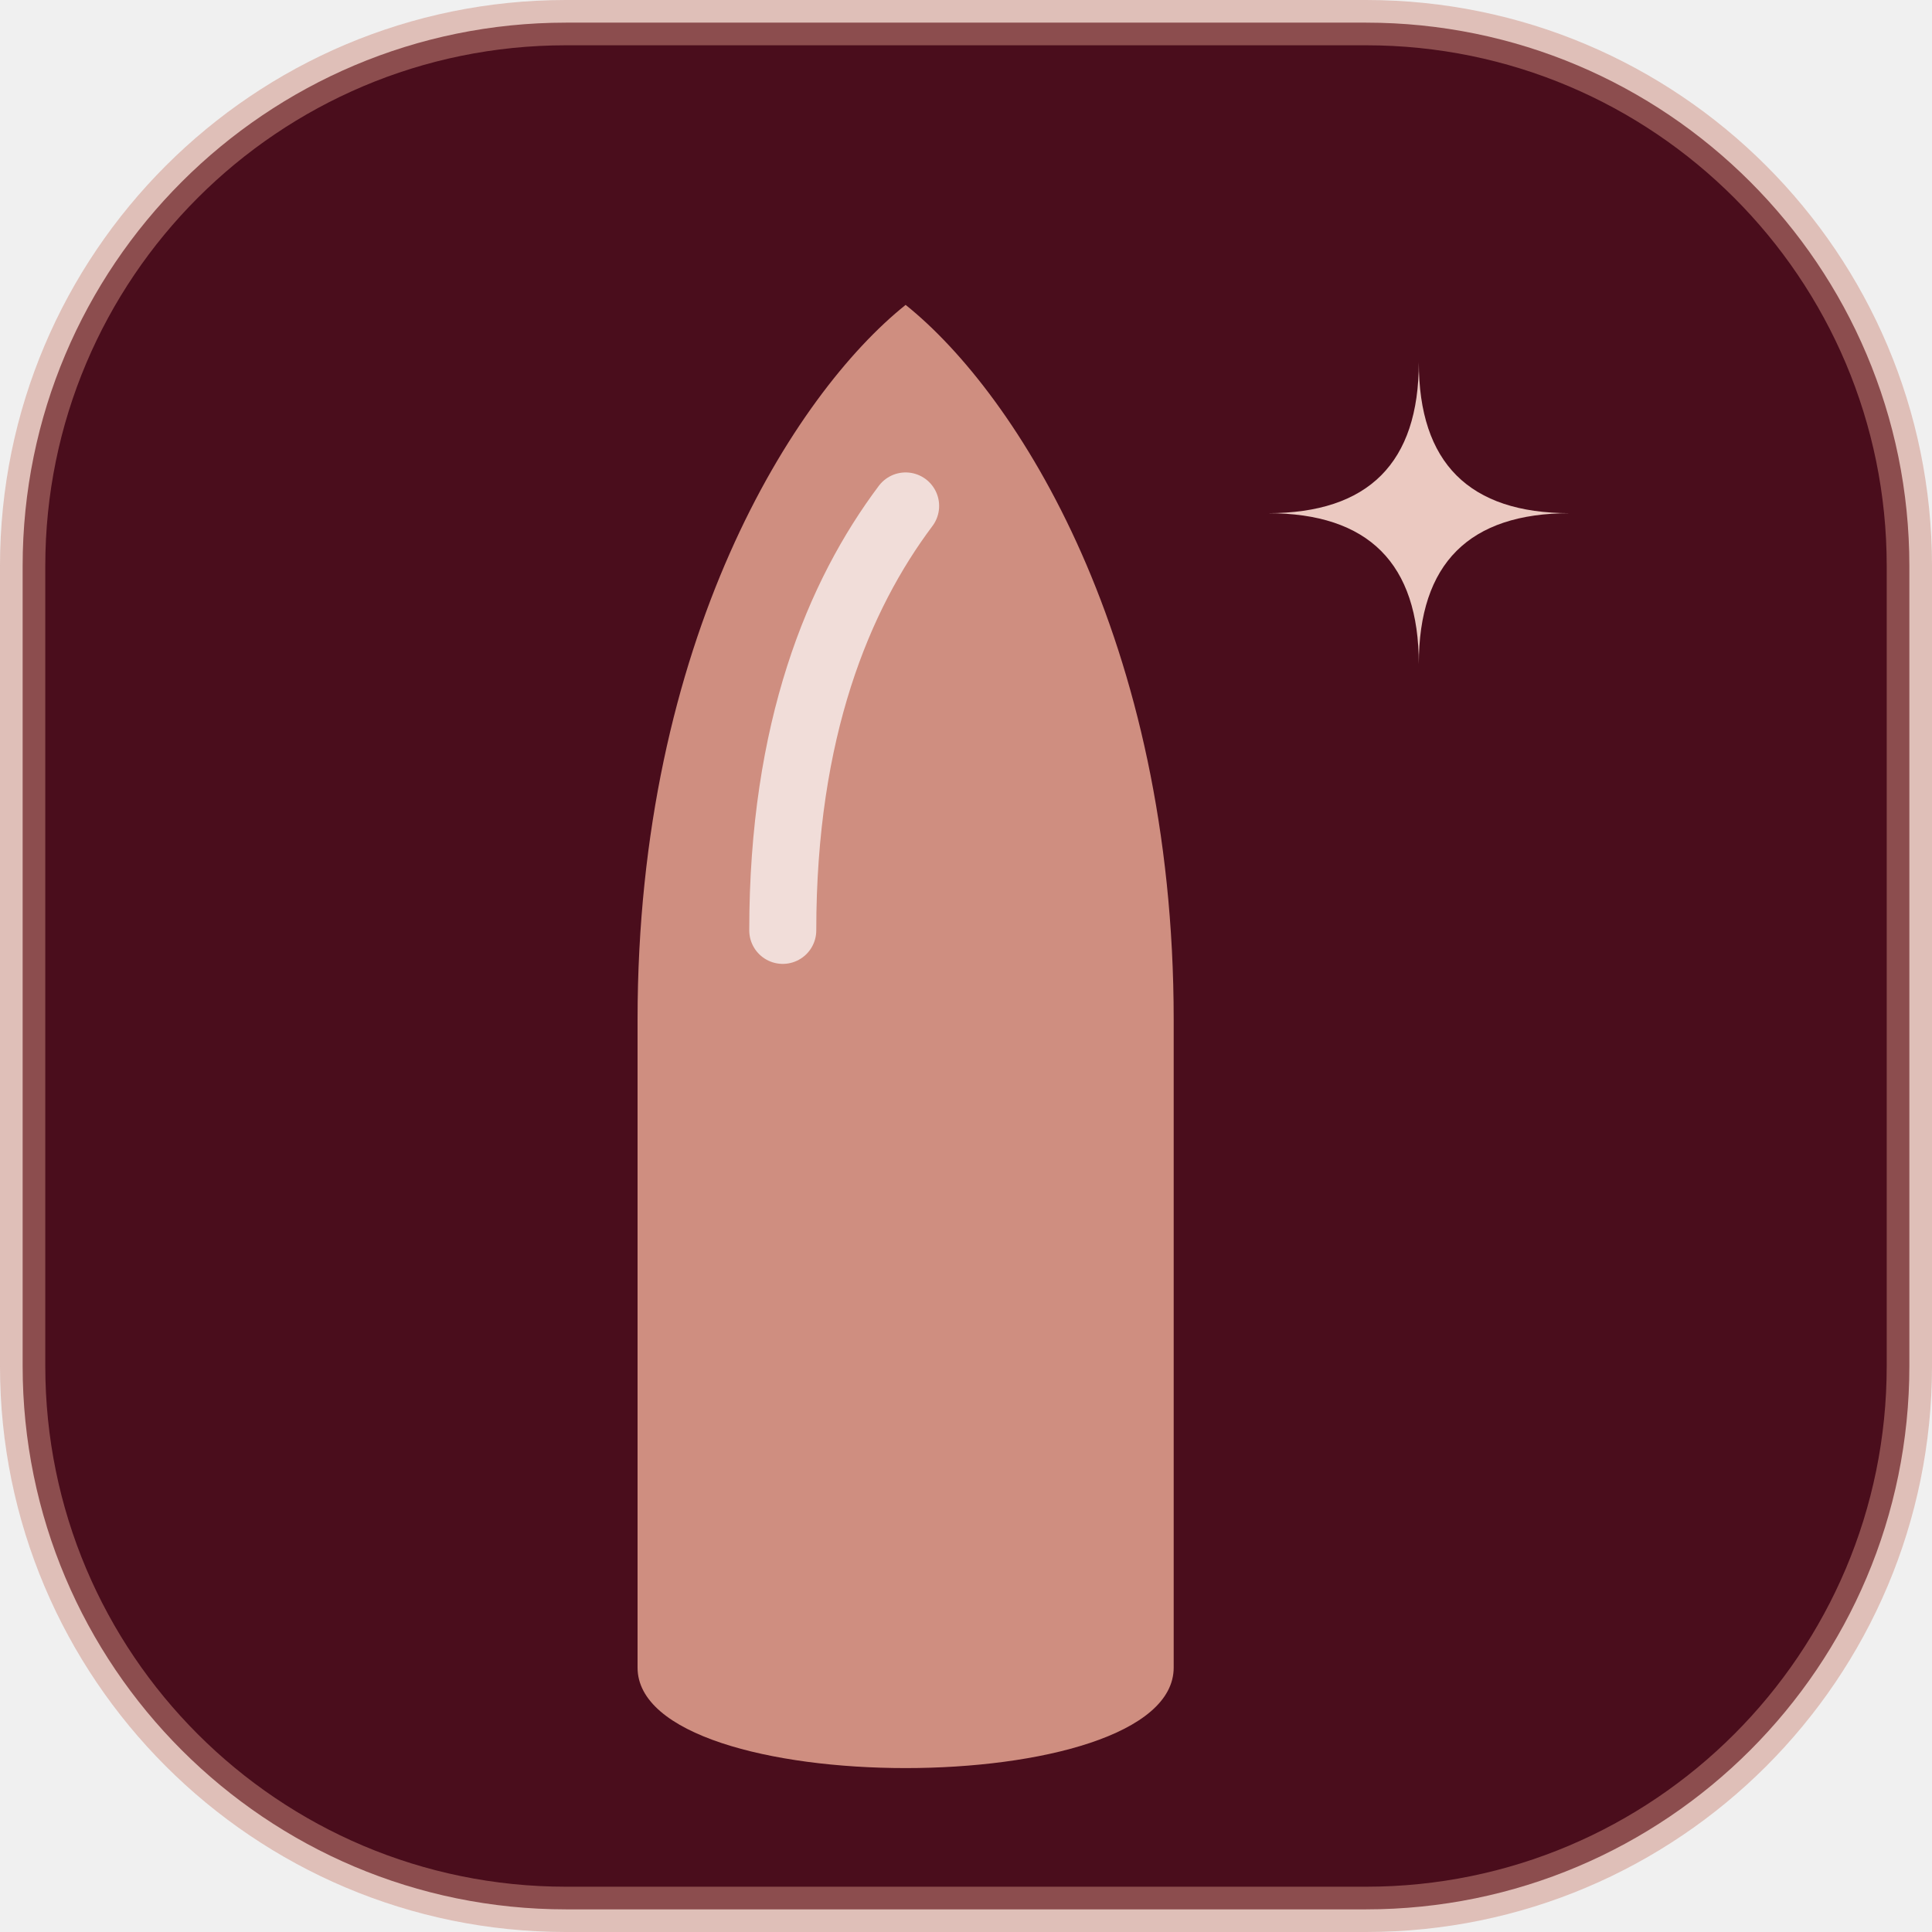
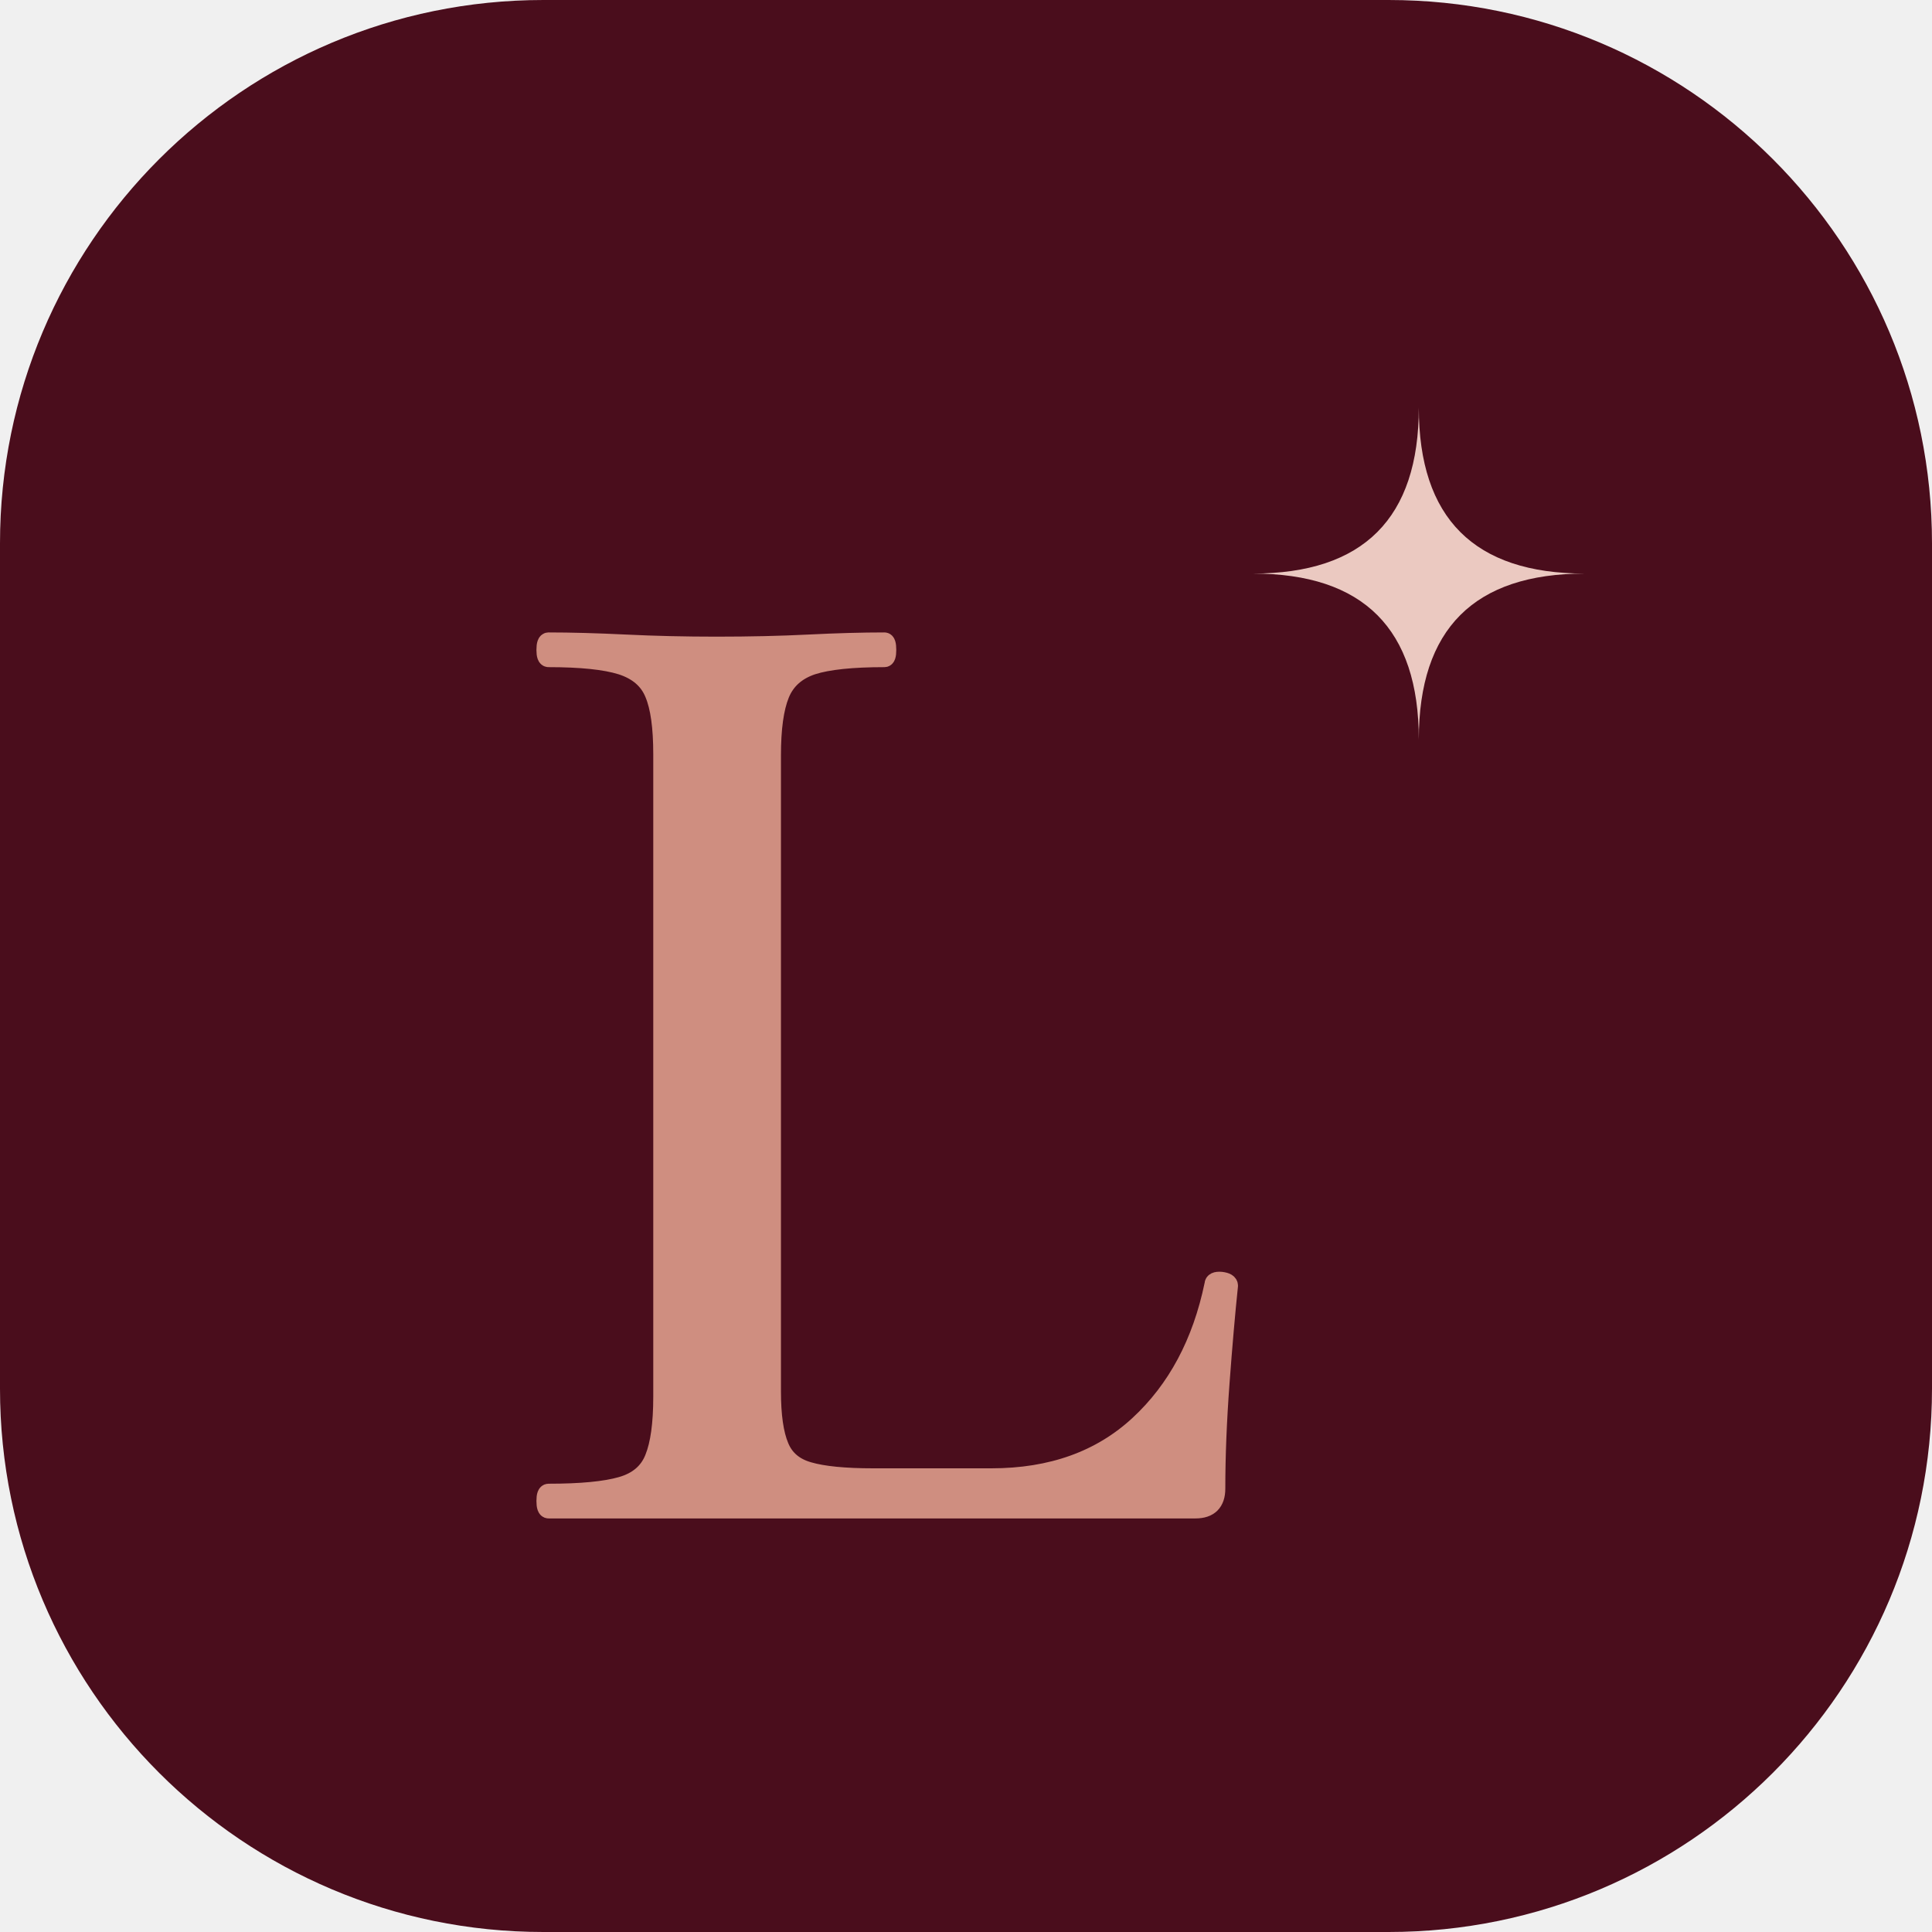
<svg xmlns="http://www.w3.org/2000/svg" viewBox="0 0 64 64">
-   <rect x="0.75" y="0.75" width="62.5" height="62.5" rx="18" fill="#4a0d1c" stroke="#cf8e80" stroke-opacity="0.5" stroke-width="1.5" />
-   <g transform="translate(30 36) scale(0.37)">
-     <path d="M-24 52V-6C-24-40-10-62 0-70C10-62 24-40 24-6V52C24 64-24 64-24 52Z" fill="#cf8e80" />
-     <path d="M-11-14C-11-32-6-44 0-52" fill="none" stroke="#ffffff" stroke-width="6" stroke-linecap="round" opacity="0.7" />
-   </g>
-   <path d="M47 12Q47 17 52 17Q47 17 47 22Q47 17 42 17Q47 17 47 12Z" fill="#ebc9c1" />
+   <rect width="64" height="64" rx="18" fill="#4a0d1c" />
+   <path d="M25.57 25.02L25.57 25.02L25.57 46.09Q25.57 47.29 25.83 47.91Q26.08 48.53 26.79 48.73Q27.51 48.94 28.93 48.94L28.93 48.94L32.84 48.94Q35.83 48.94 37.72 47.19Q39.60 45.45 40.20 42.55L40.20 42.55Q40.20 42.41 40.45 42.43Q40.71 42.46 40.71 42.59L40.71 42.59Q40.57 43.93 40.43 45.81Q40.29 47.70 40.29 49.31L40.29 49.31Q40.29 50 39.60 50L39.60 50L18.17 50Q18.07 50 18.07 49.72Q18.07 49.45 18.17 49.45L18.17 49.45Q19.78 49.45 20.58 49.22Q21.39 48.99 21.66 48.30Q21.94 47.61 21.94 46.27L21.94 46.27L21.94 24.98Q21.94 23.64 21.66 22.98Q21.39 22.31 20.58 22.05Q19.78 21.80 18.17 21.80L18.17 21.80Q18.07 21.80 18.07 21.53Q18.07 21.25 18.17 21.25L18.17 21.25Q19.27 21.25 20.72 21.32Q22.17 21.39 23.73 21.39L23.73 21.39Q25.39 21.39 26.79 21.32Q28.20 21.25 29.30 21.25L29.30 21.25Q29.39 21.25 29.39 21.53Q29.39 21.80 29.30 21.80L29.30 21.80Q27.69 21.80 26.91 22.05Q26.13 22.31 25.85 23.00Q25.57 23.69 25.57 25.02Z" fill="#cf8e80" stroke="#cf8e80" stroke-width="0.6" stroke-linejoin="round" />
+   <path d="M47 13.5Q47 19 52.5 19Q47 19 47 24.5Q47 19 41.5 19Q47 19 47 13.5Z" fill="#ebc9c1" />
</svg>
